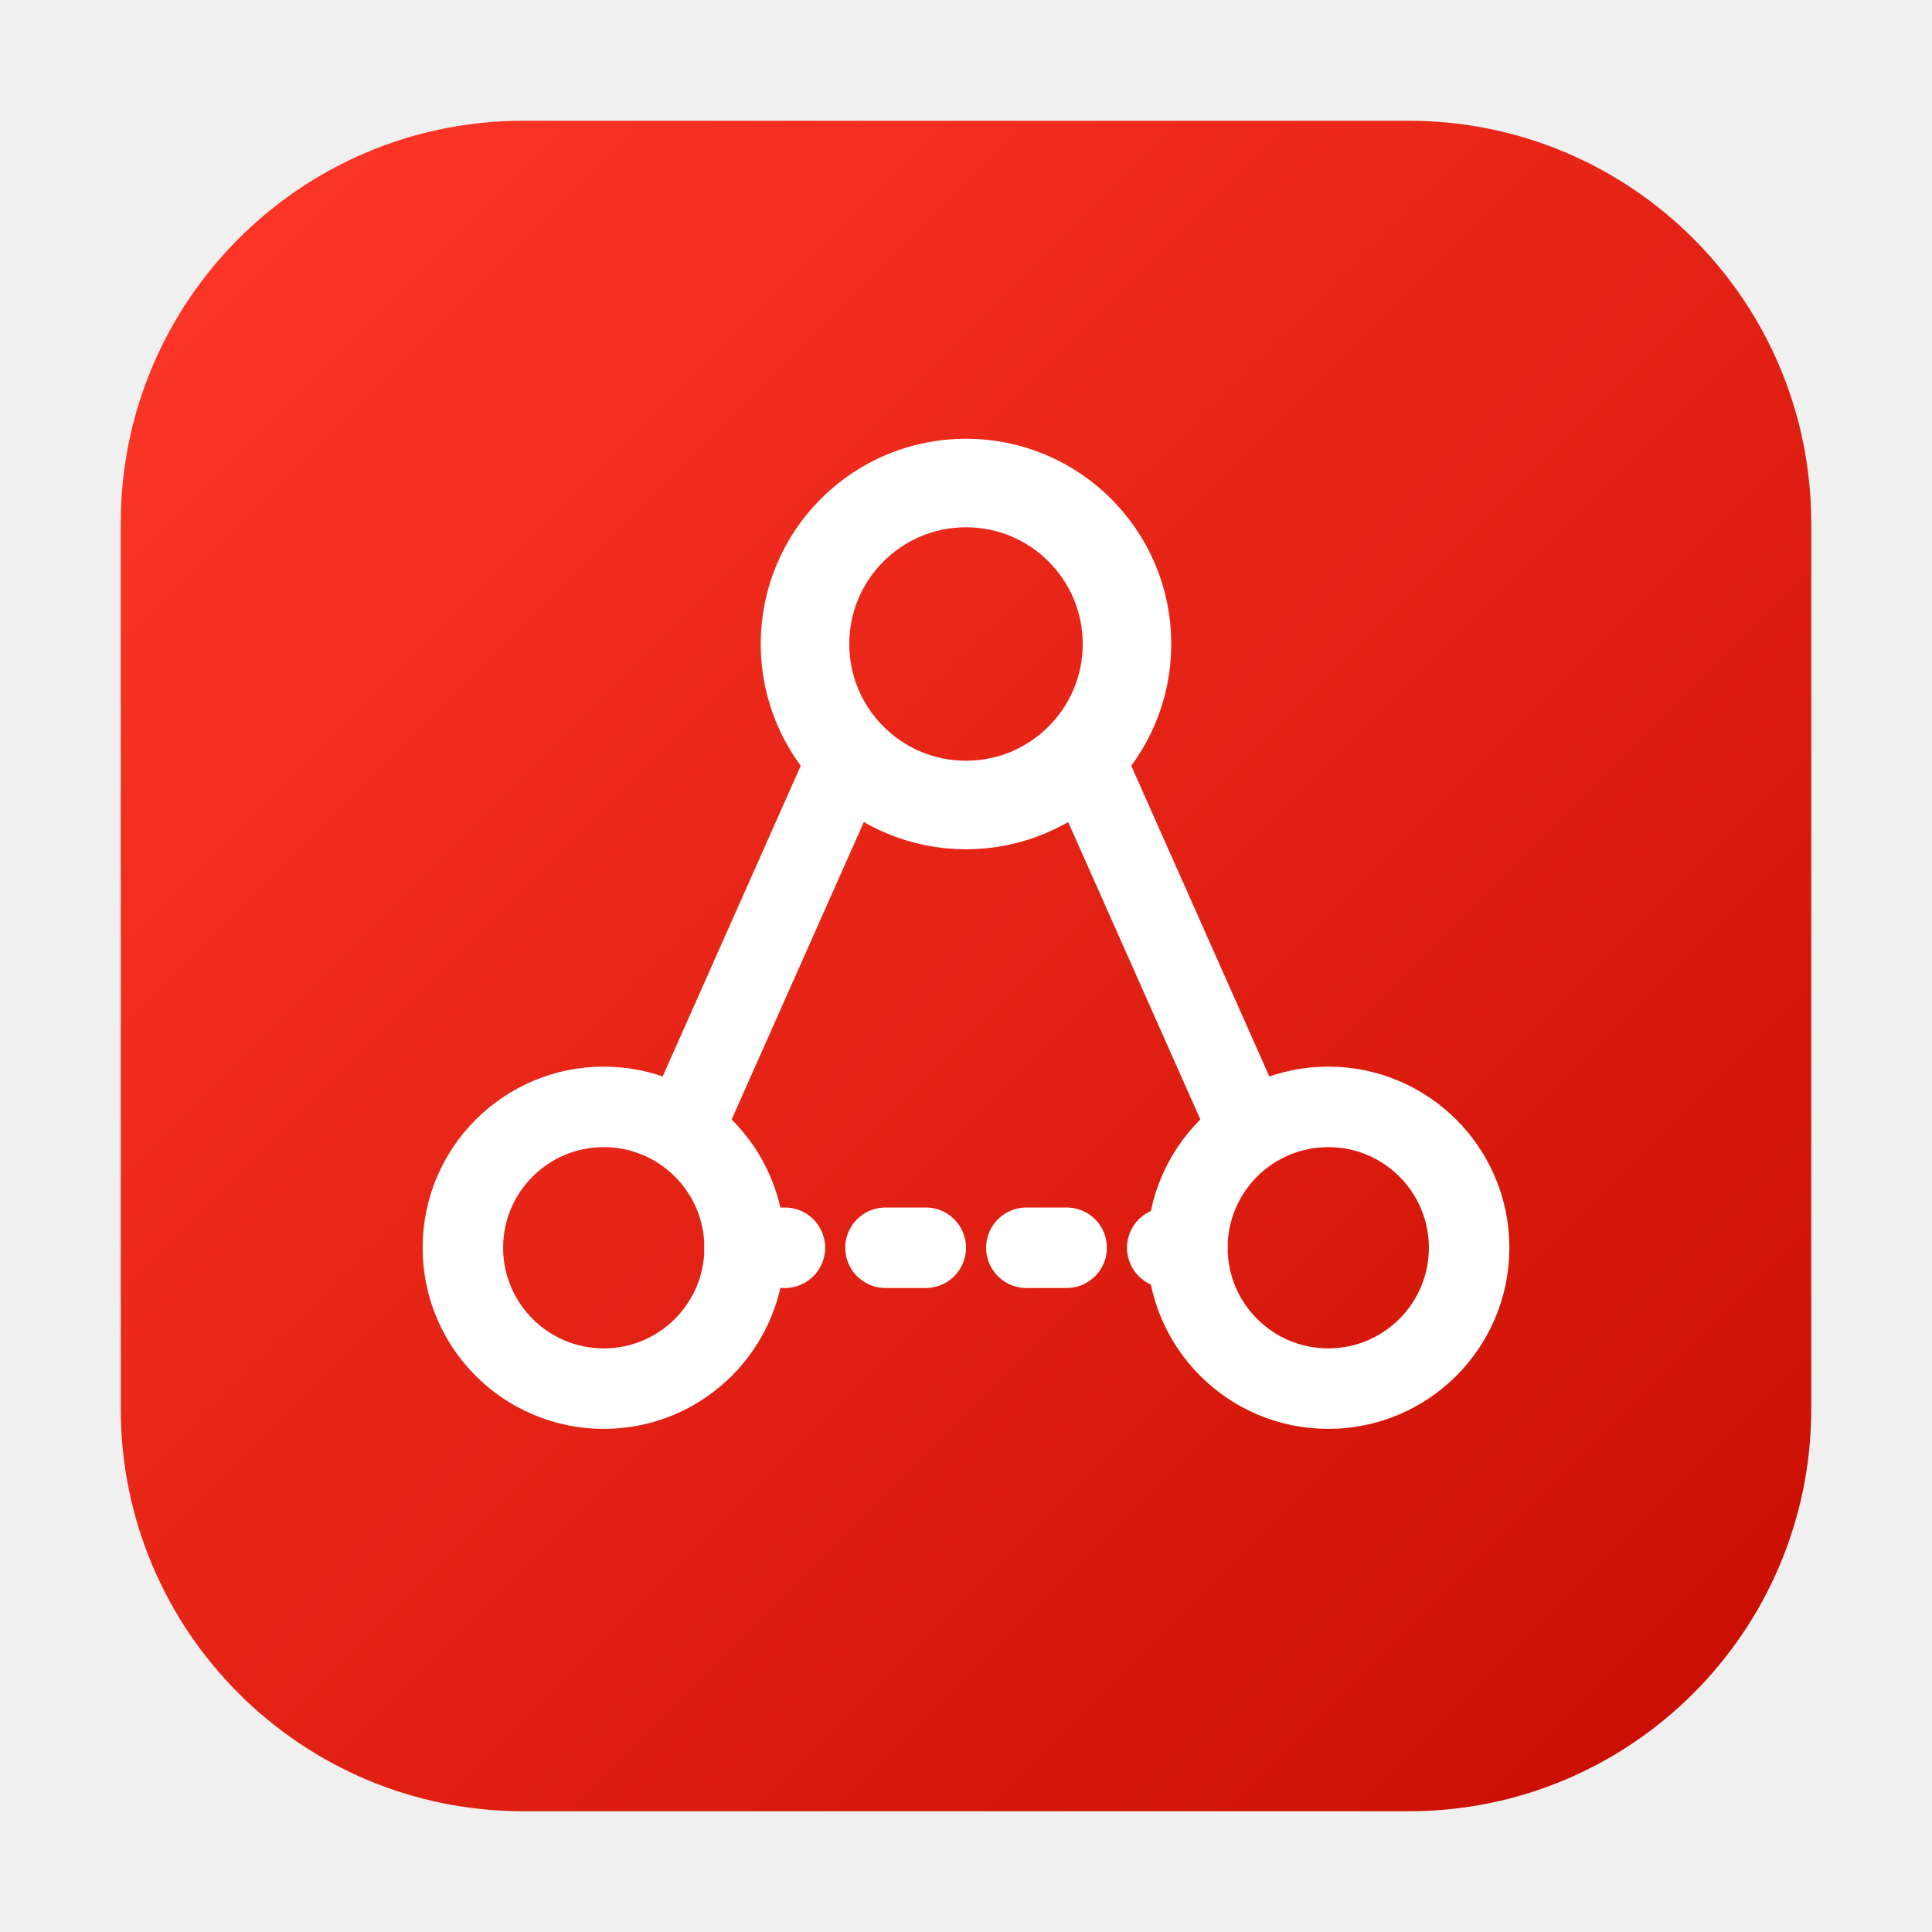
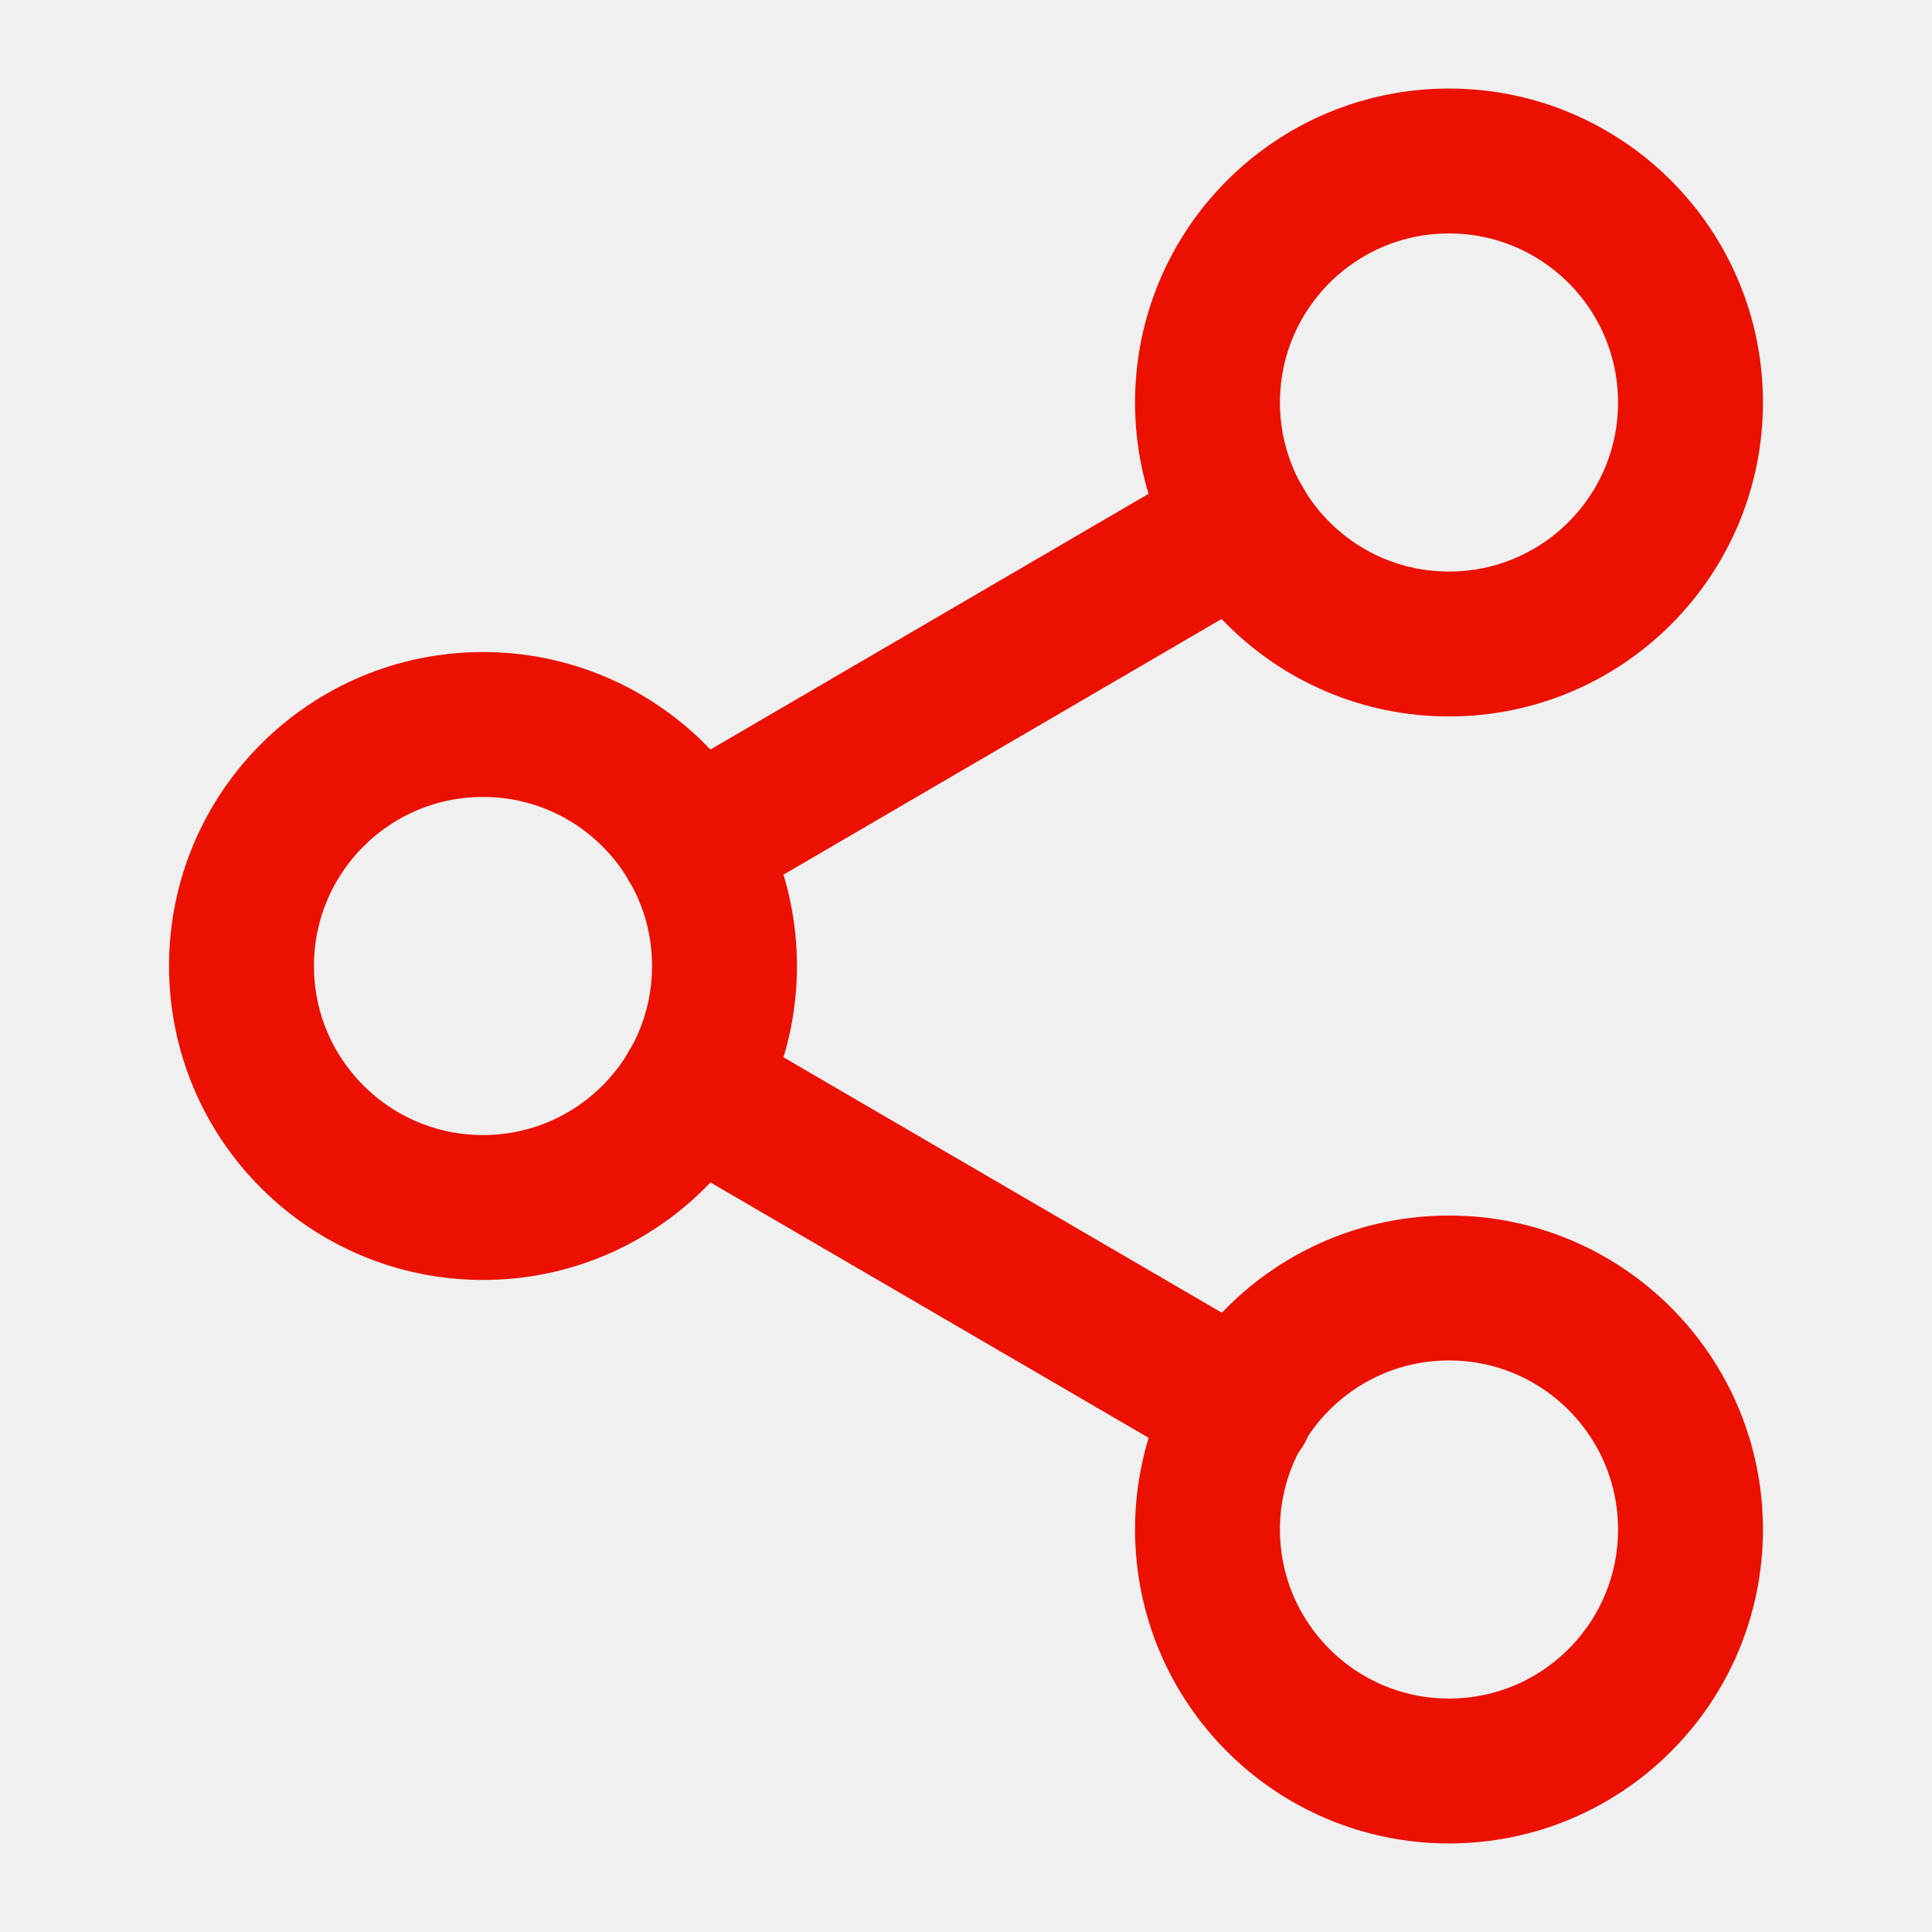
- <svg xmlns="http://www.w3.org/2000/svg" viewBox="0 0 48 48" width="100%" height="100%">
-   <defs>
-     <linearGradient id="gTprm" x1="0%" y1="0%" x2="100%" y2="100%">
-       <stop offset="0%" stop-color="#FF3829" />
-       <stop offset="100%" stop-color="#C70D00" />
-     </linearGradient>
-   </defs>
-   <rect x="3" y="3" width="42" height="42" rx="10" fill="url(#gTprm)" />
-   <circle cx="24" cy="16" r="4" fill="none" stroke="#FFFFFF" stroke-width="2.2" />
-   <circle cx="15" cy="31" r="3.5" fill="none" stroke="#FFFFFF" stroke-width="2" />
-   <circle cx="33" cy="31" r="3.5" fill="none" stroke="#FFFFFF" stroke-width="2" />
-   <line x1="21" y1="19" x2="17" y2="28" stroke="#FFFFFF" stroke-width="2" stroke-linecap="round" />
-   <line x1="27" y1="19" x2="31" y2="28" stroke="#FFFFFF" stroke-width="2" stroke-linecap="round" />
-   <line x1="18.5" y1="31" x2="29.5" y2="31" stroke="#FFFFFF" stroke-width="2" stroke-linecap="round" stroke-dasharray="1 2.5" />
+ <svg xmlns="http://www.w3.org/2000/svg" viewBox="0 0 24 24" width="100%" height="100%" fill="none" stroke="#EB1000" stroke-width="1.8" stroke-linecap="round" stroke-linejoin="round">
+   <circle cx="18" cy="5" r="3" />
+   <circle cx="6" cy="12" r="3" />
+   <circle cx="18" cy="19" r="3" />
+   <line x1="8.59" y1="13.51" x2="15.42" y2="17.49" />
+   <line x1="15.41" y1="6.51" x2="8.59" y2="10.49" />
</svg>
